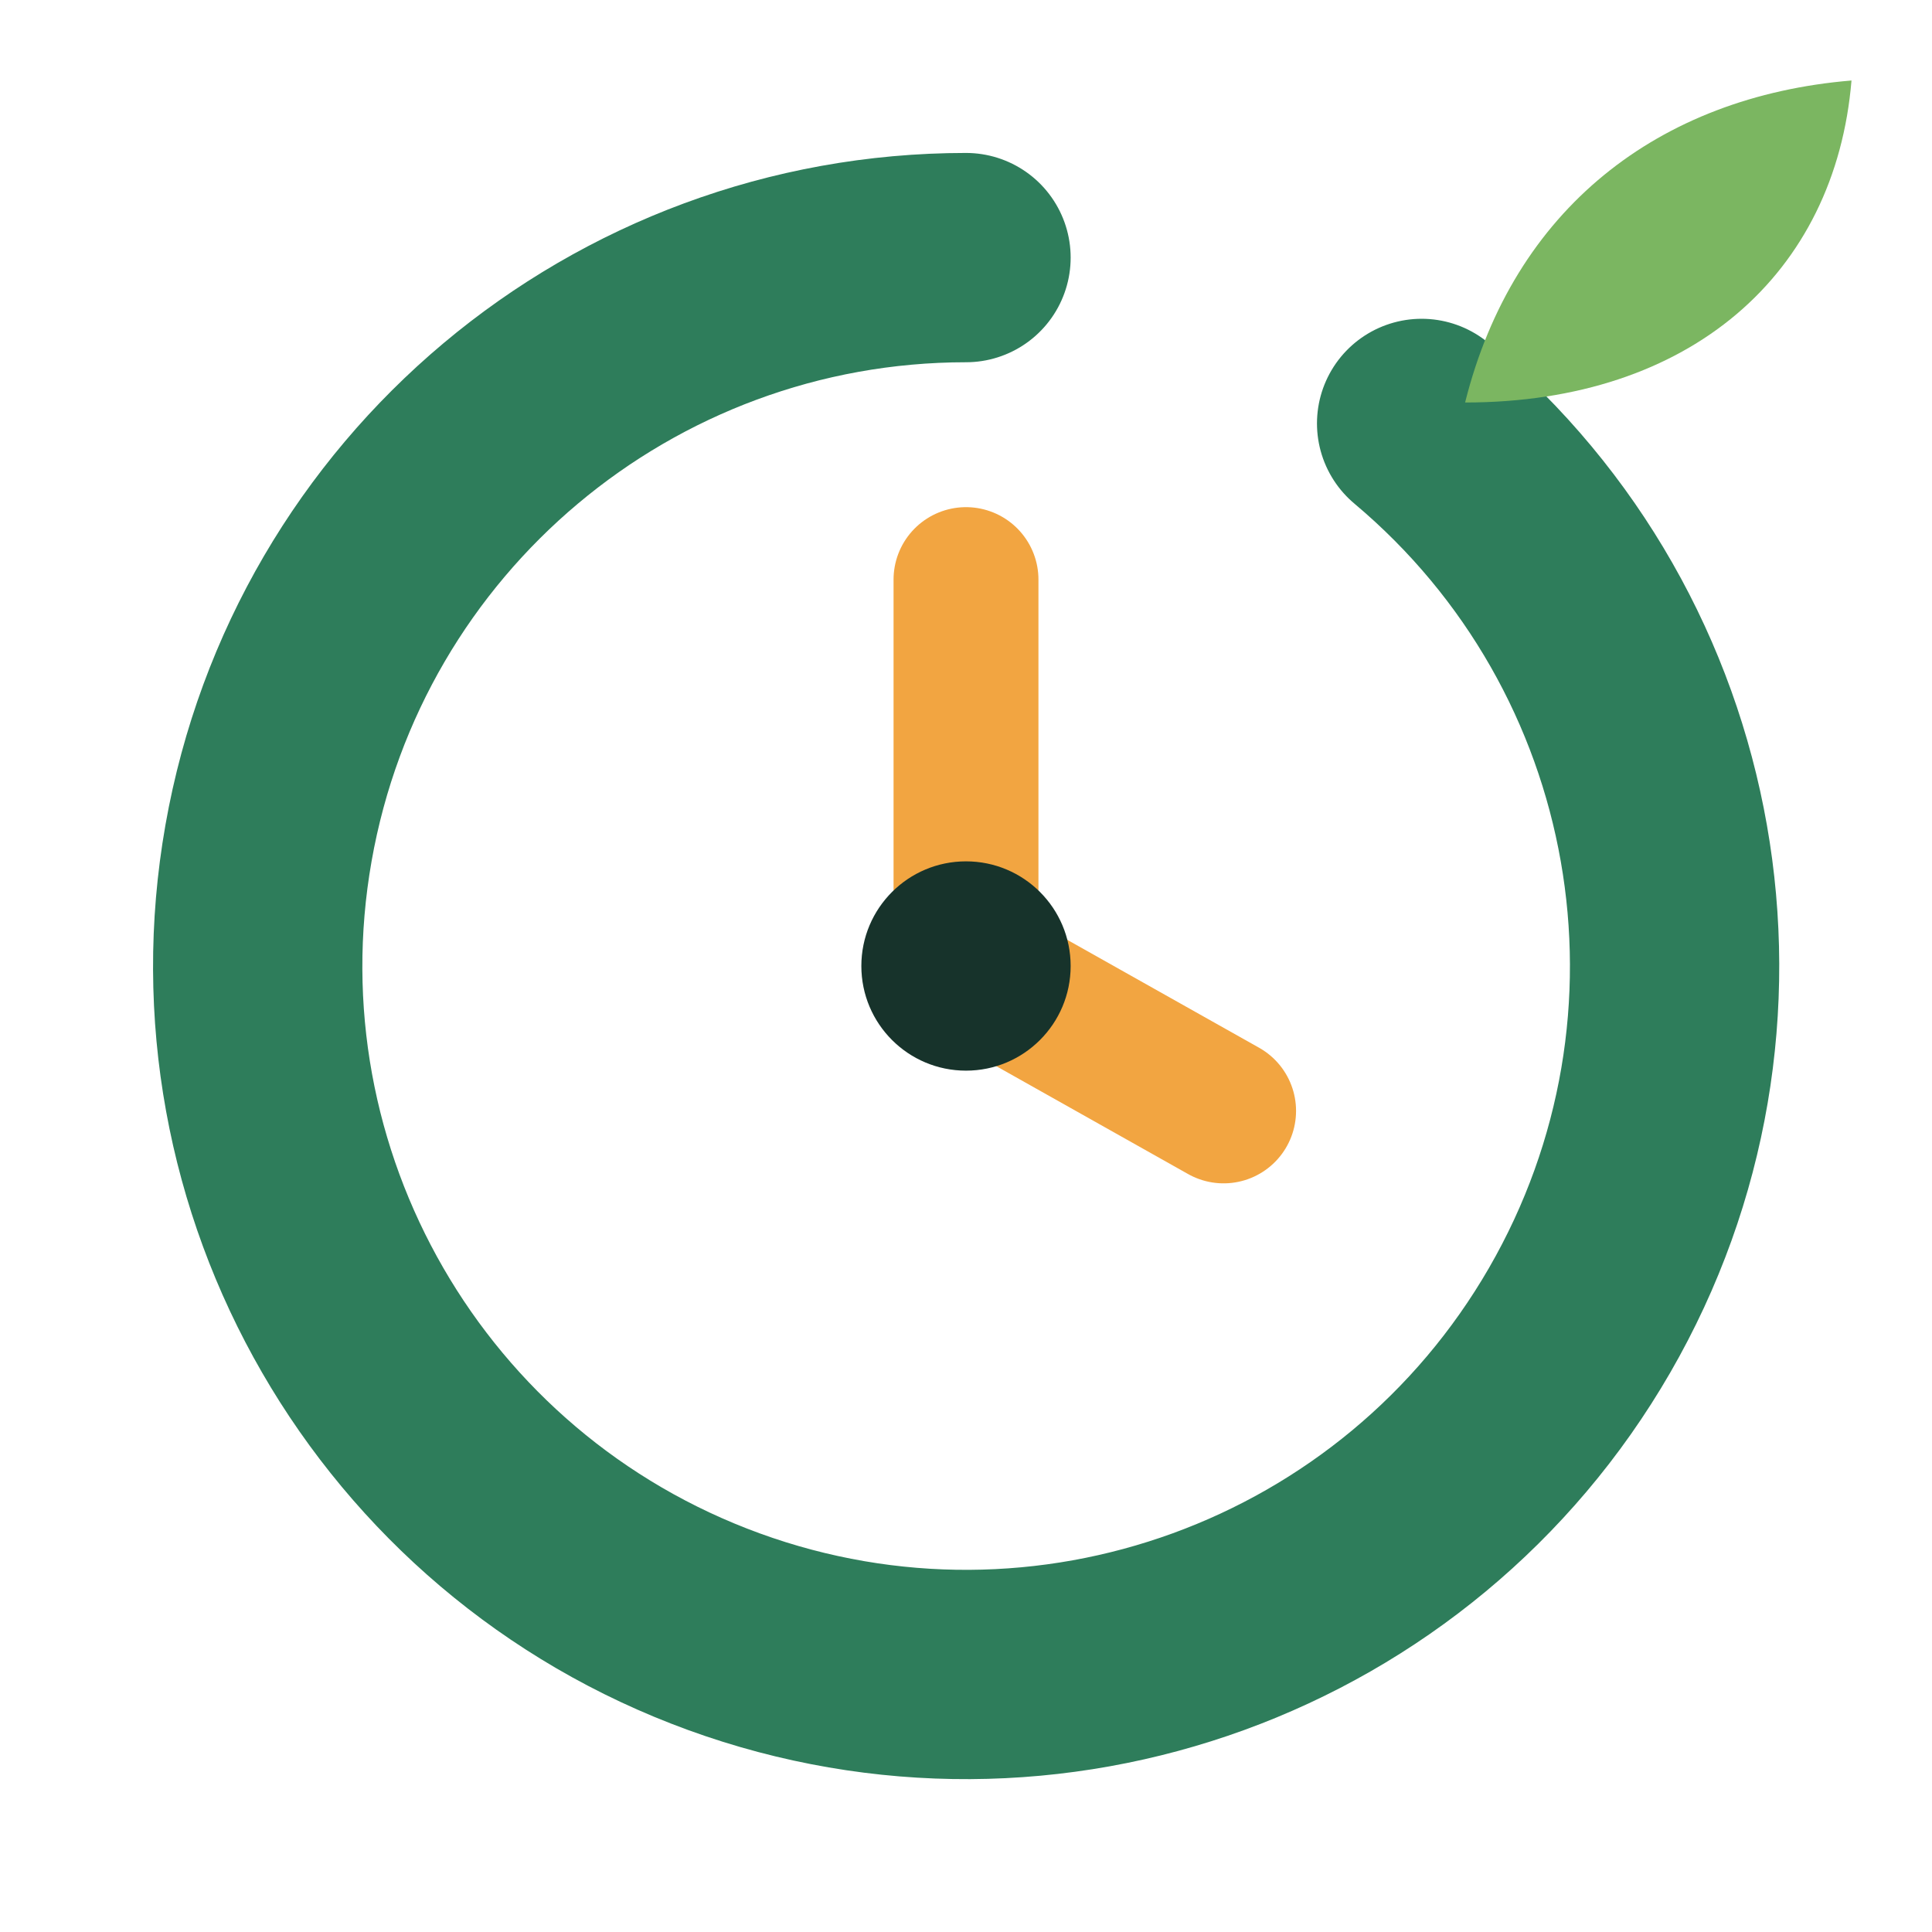
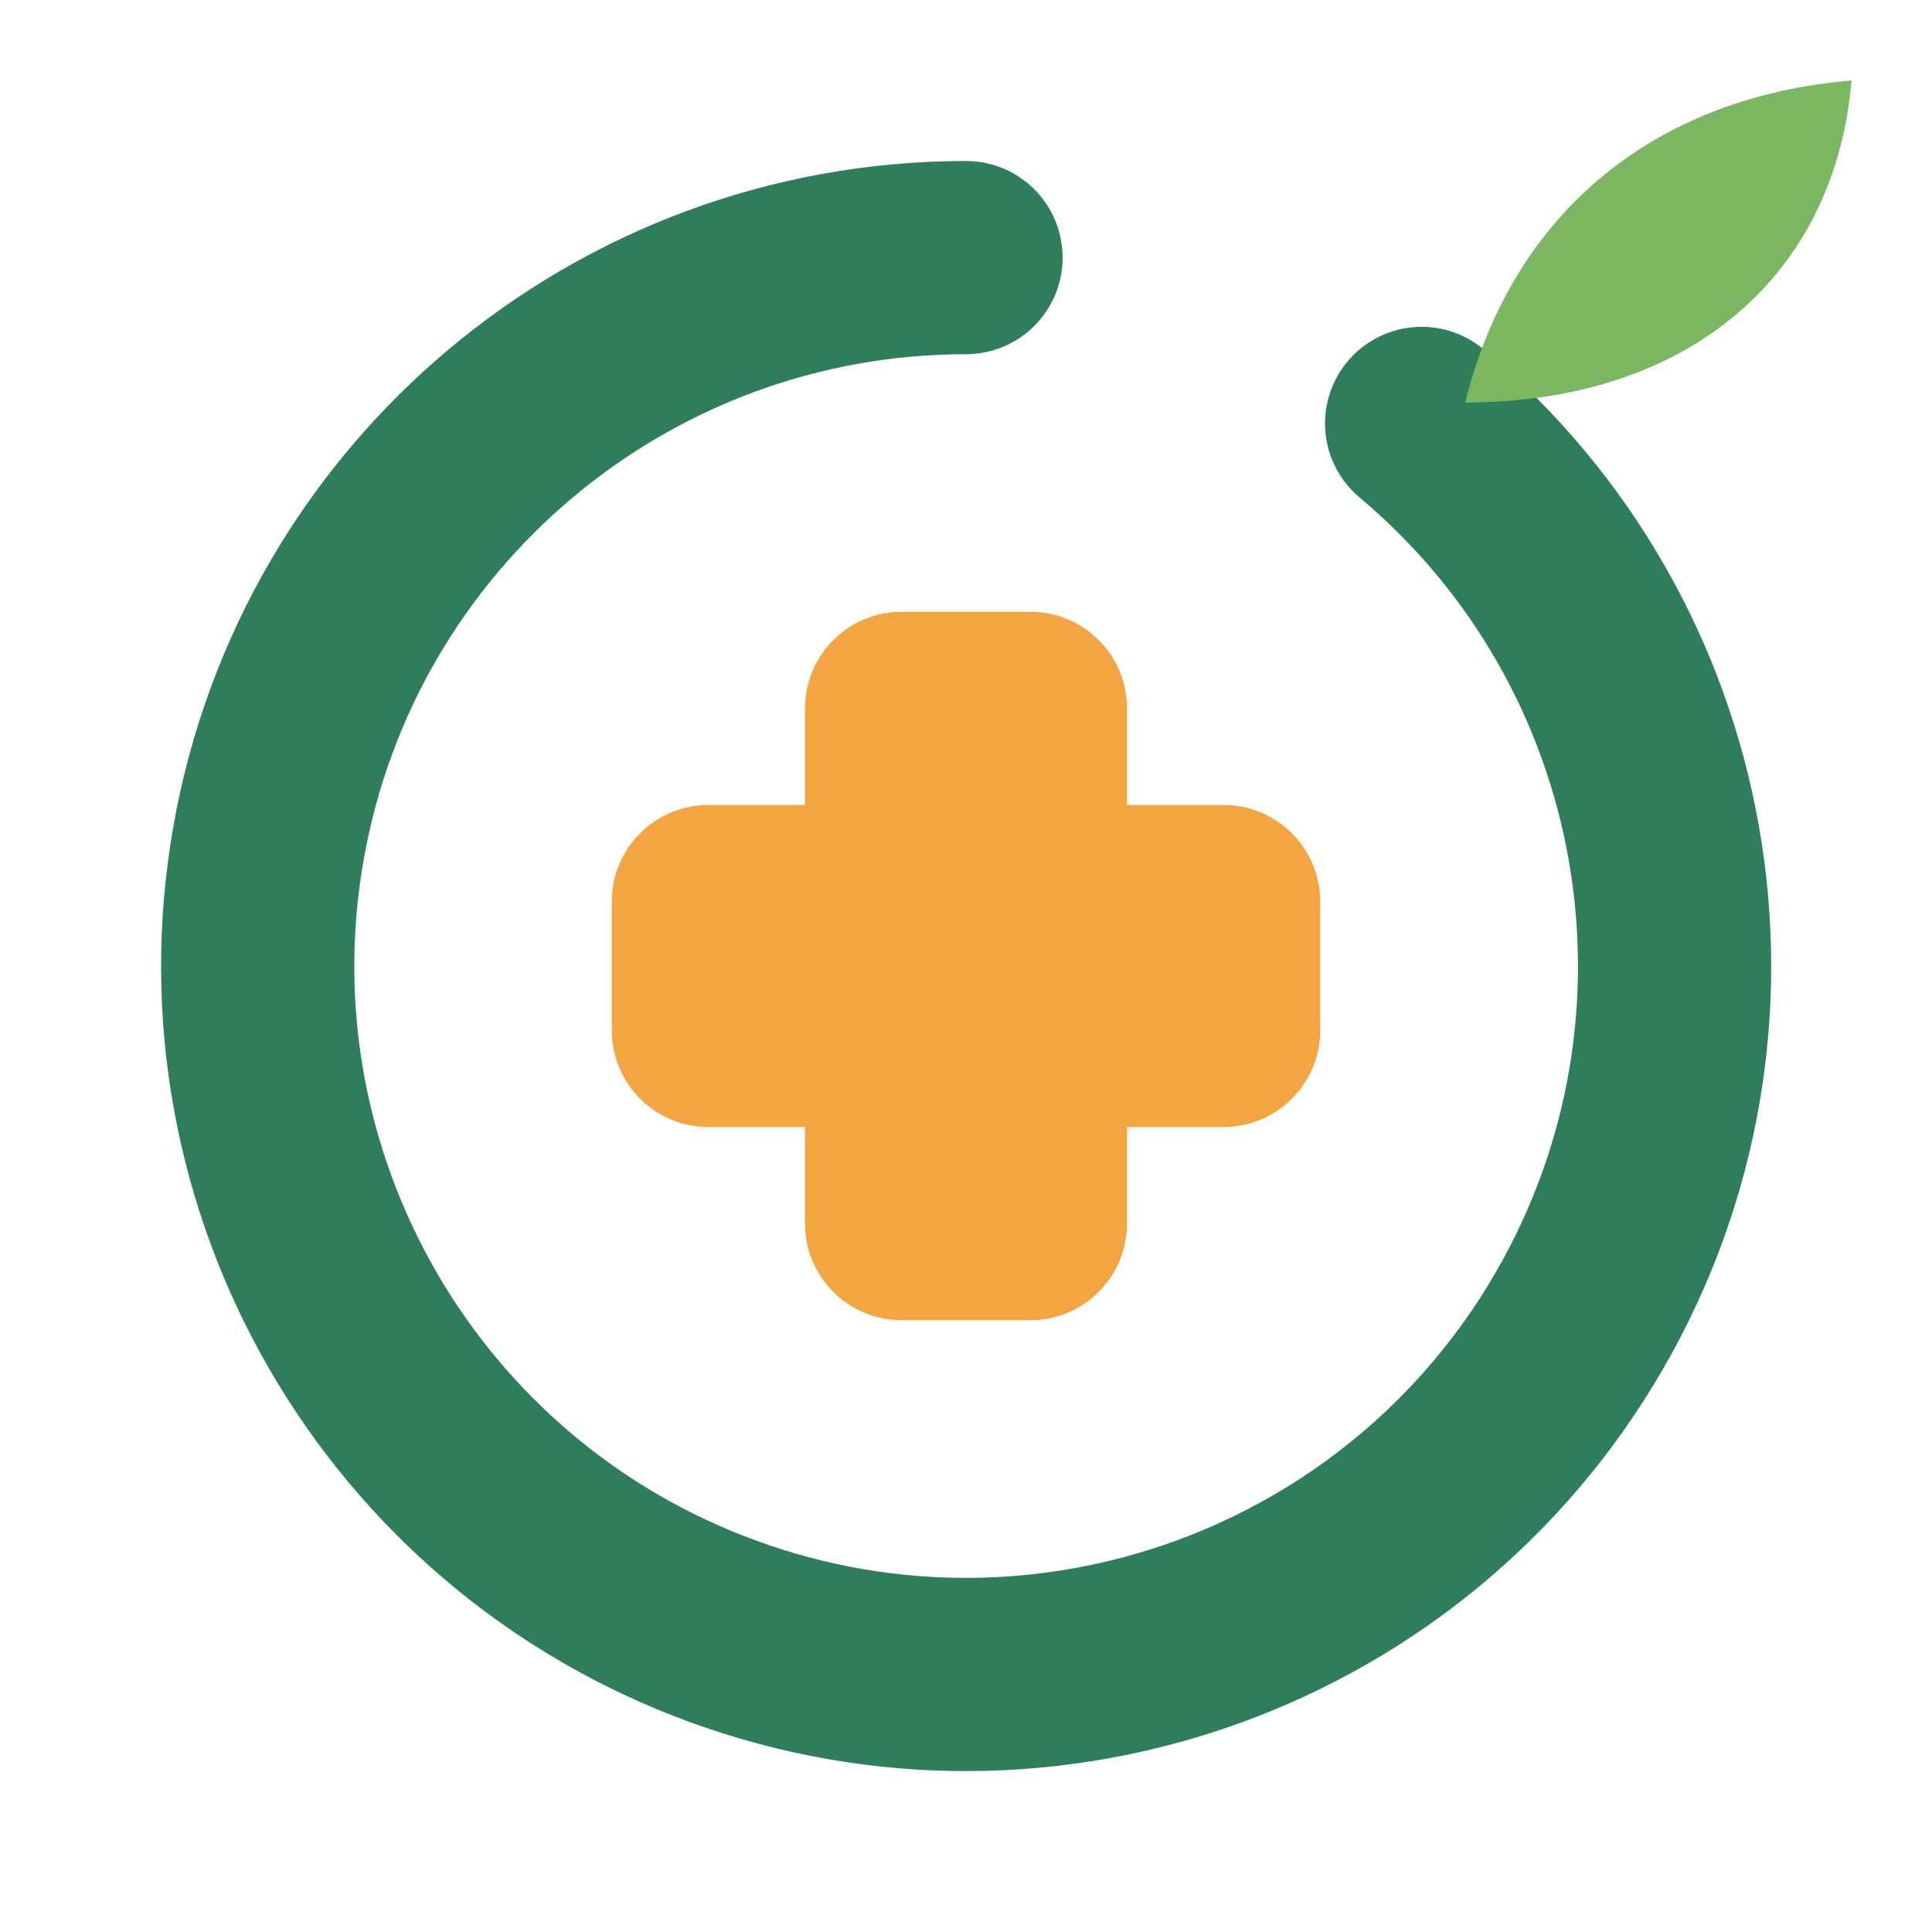
<svg xmlns="http://www.w3.org/2000/svg" viewBox="0 0 120 120">
-   <path d="M88.3 26.3 A44 44 0 1 1 60 16" fill="none" stroke="#2E7D5B" stroke-width="13" stroke-linecap="round" />
+   <path d="M88.3 26.3 A44 44 0 1 1 60 16" fill="none" stroke="#2E7D5B" stroke-width="12" stroke-linecap="round" />
  <path d="M91 25 C 94 13, 103 6, 115 5 C 114 17, 105 25, 91 25 Z" fill="#7BB661" />
-   <path d="M60 36 L60 60 L76 69" fill="none" stroke="#F2A541" stroke-width="9" stroke-linecap="round" stroke-linejoin="round" />
-   <circle cx="60" cy="60" r="6.5" fill="#17332B" />
+   <rect x="50" y="38" width="20" height="44" rx="6" fill="#F2A541" />
+   <rect x="38" y="50" width="44" height="20" rx="6" fill="#F2A541" />
</svg>
